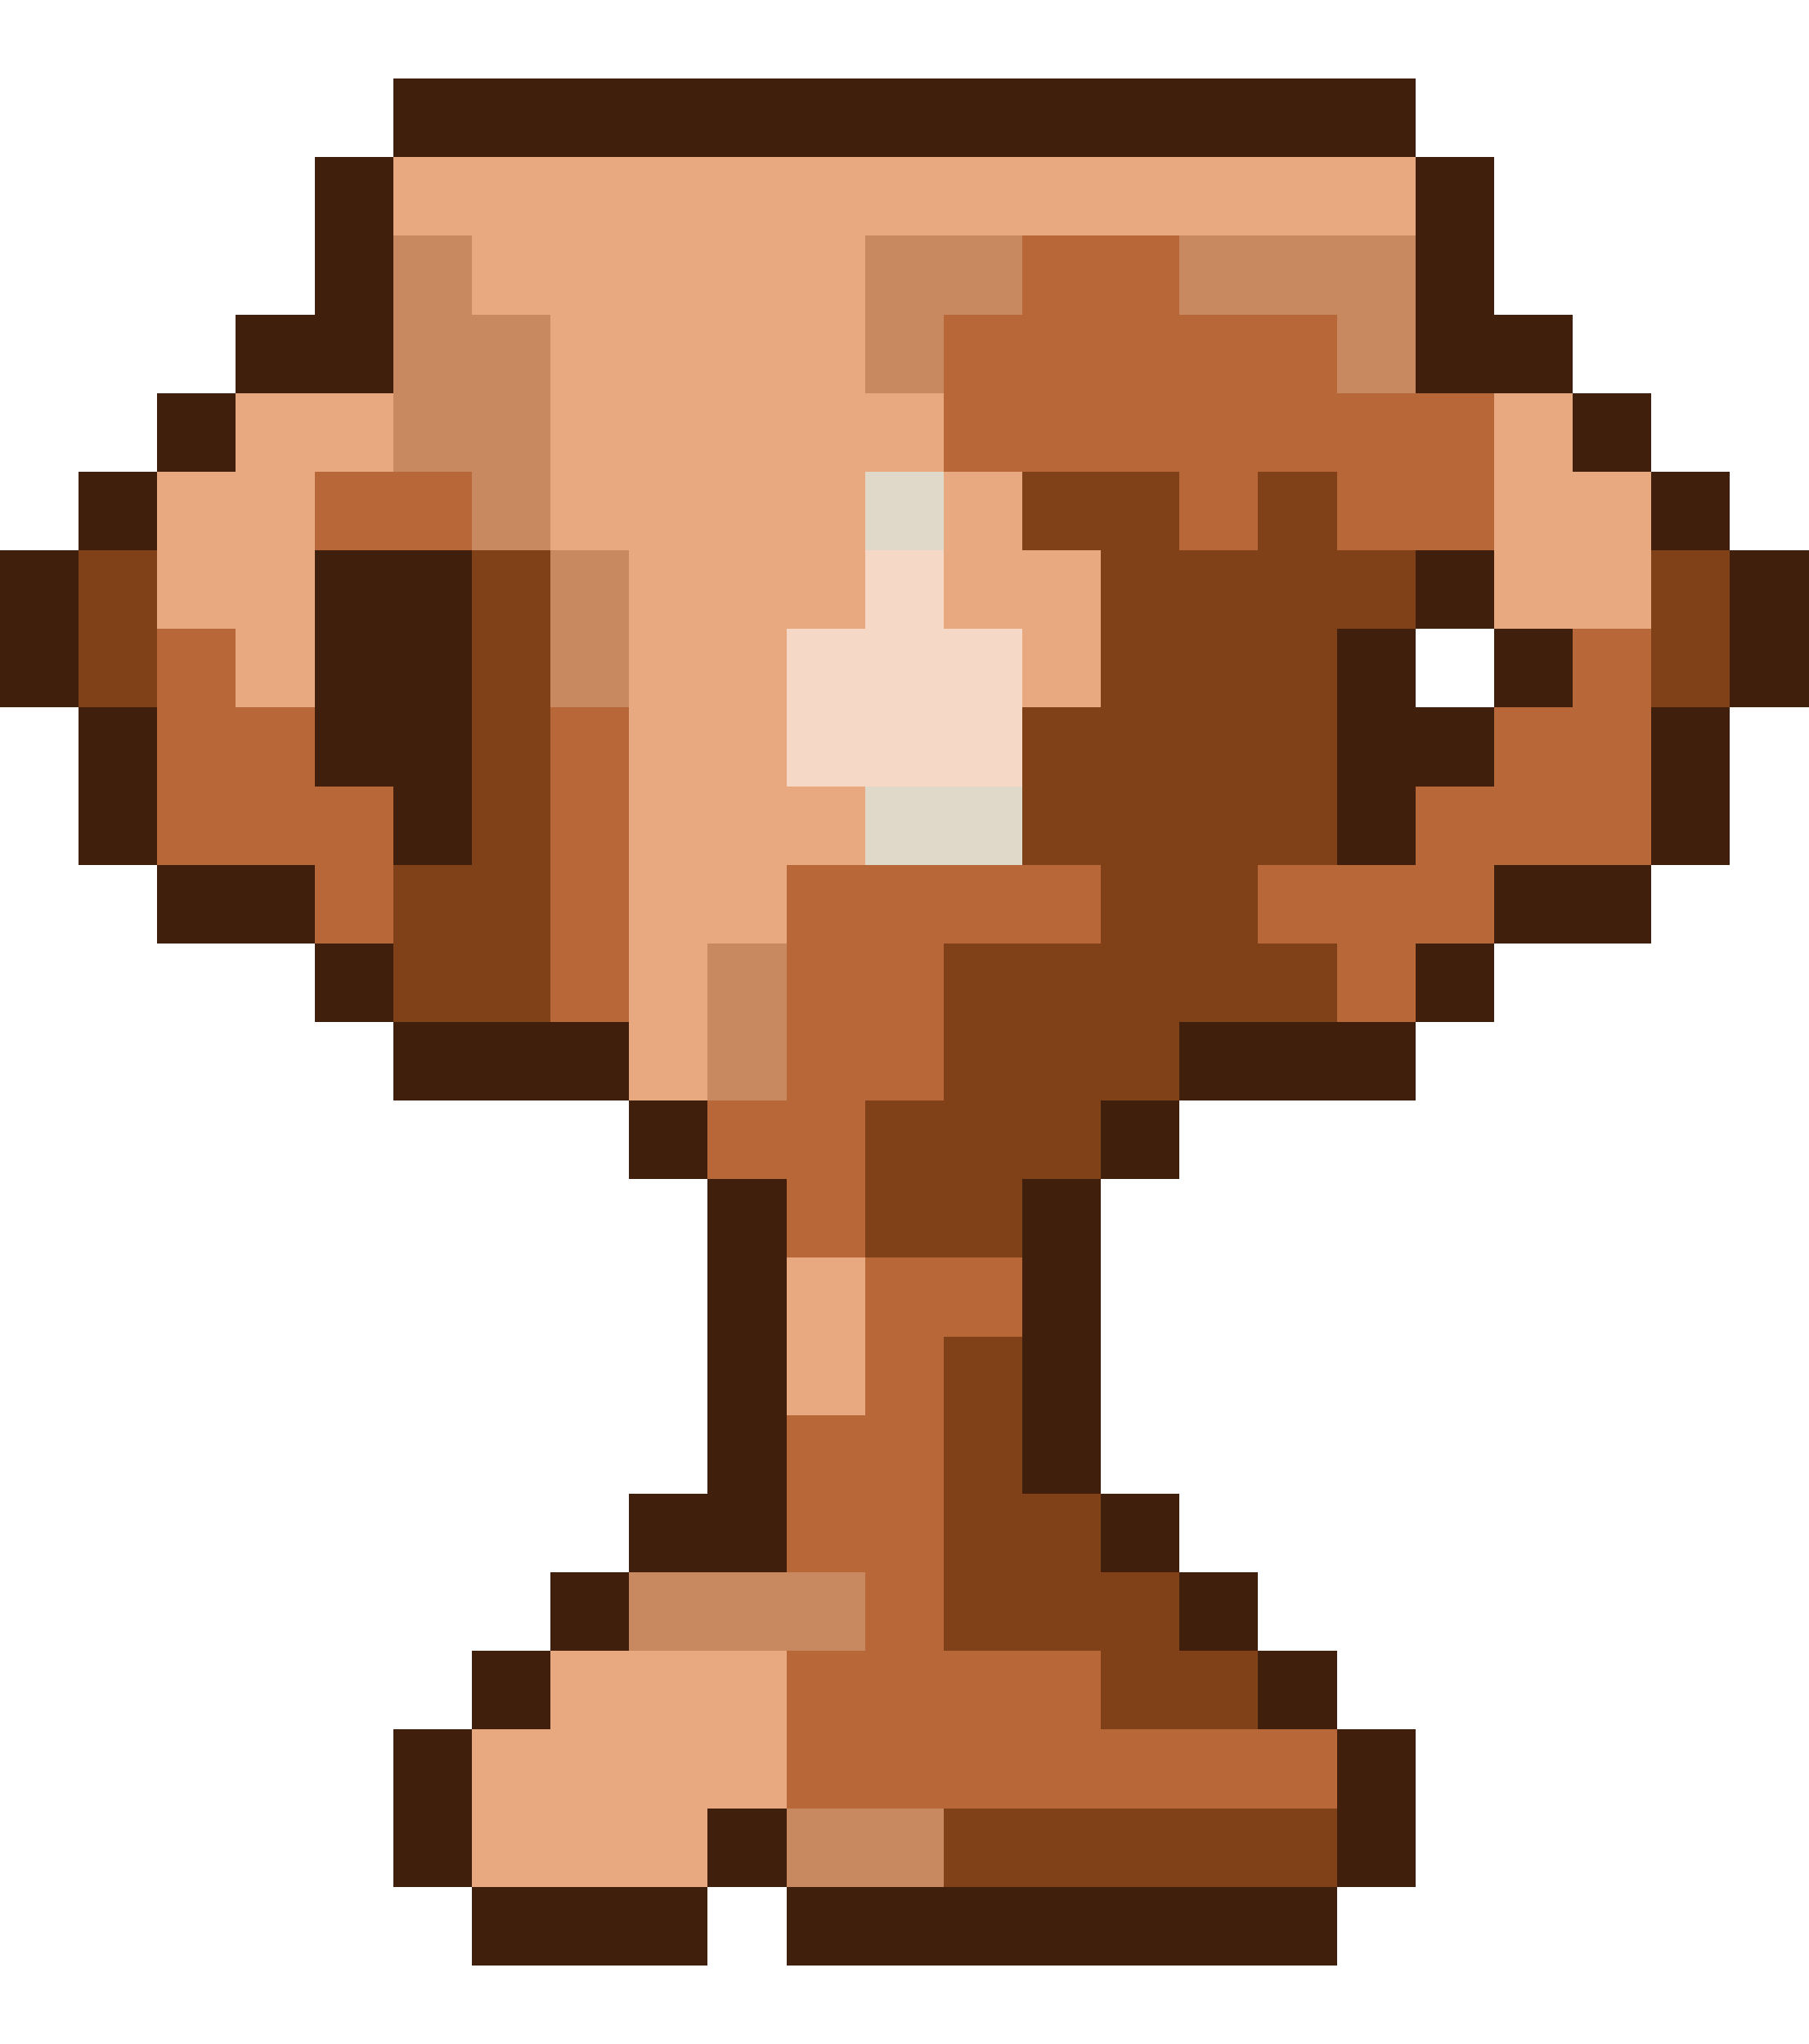
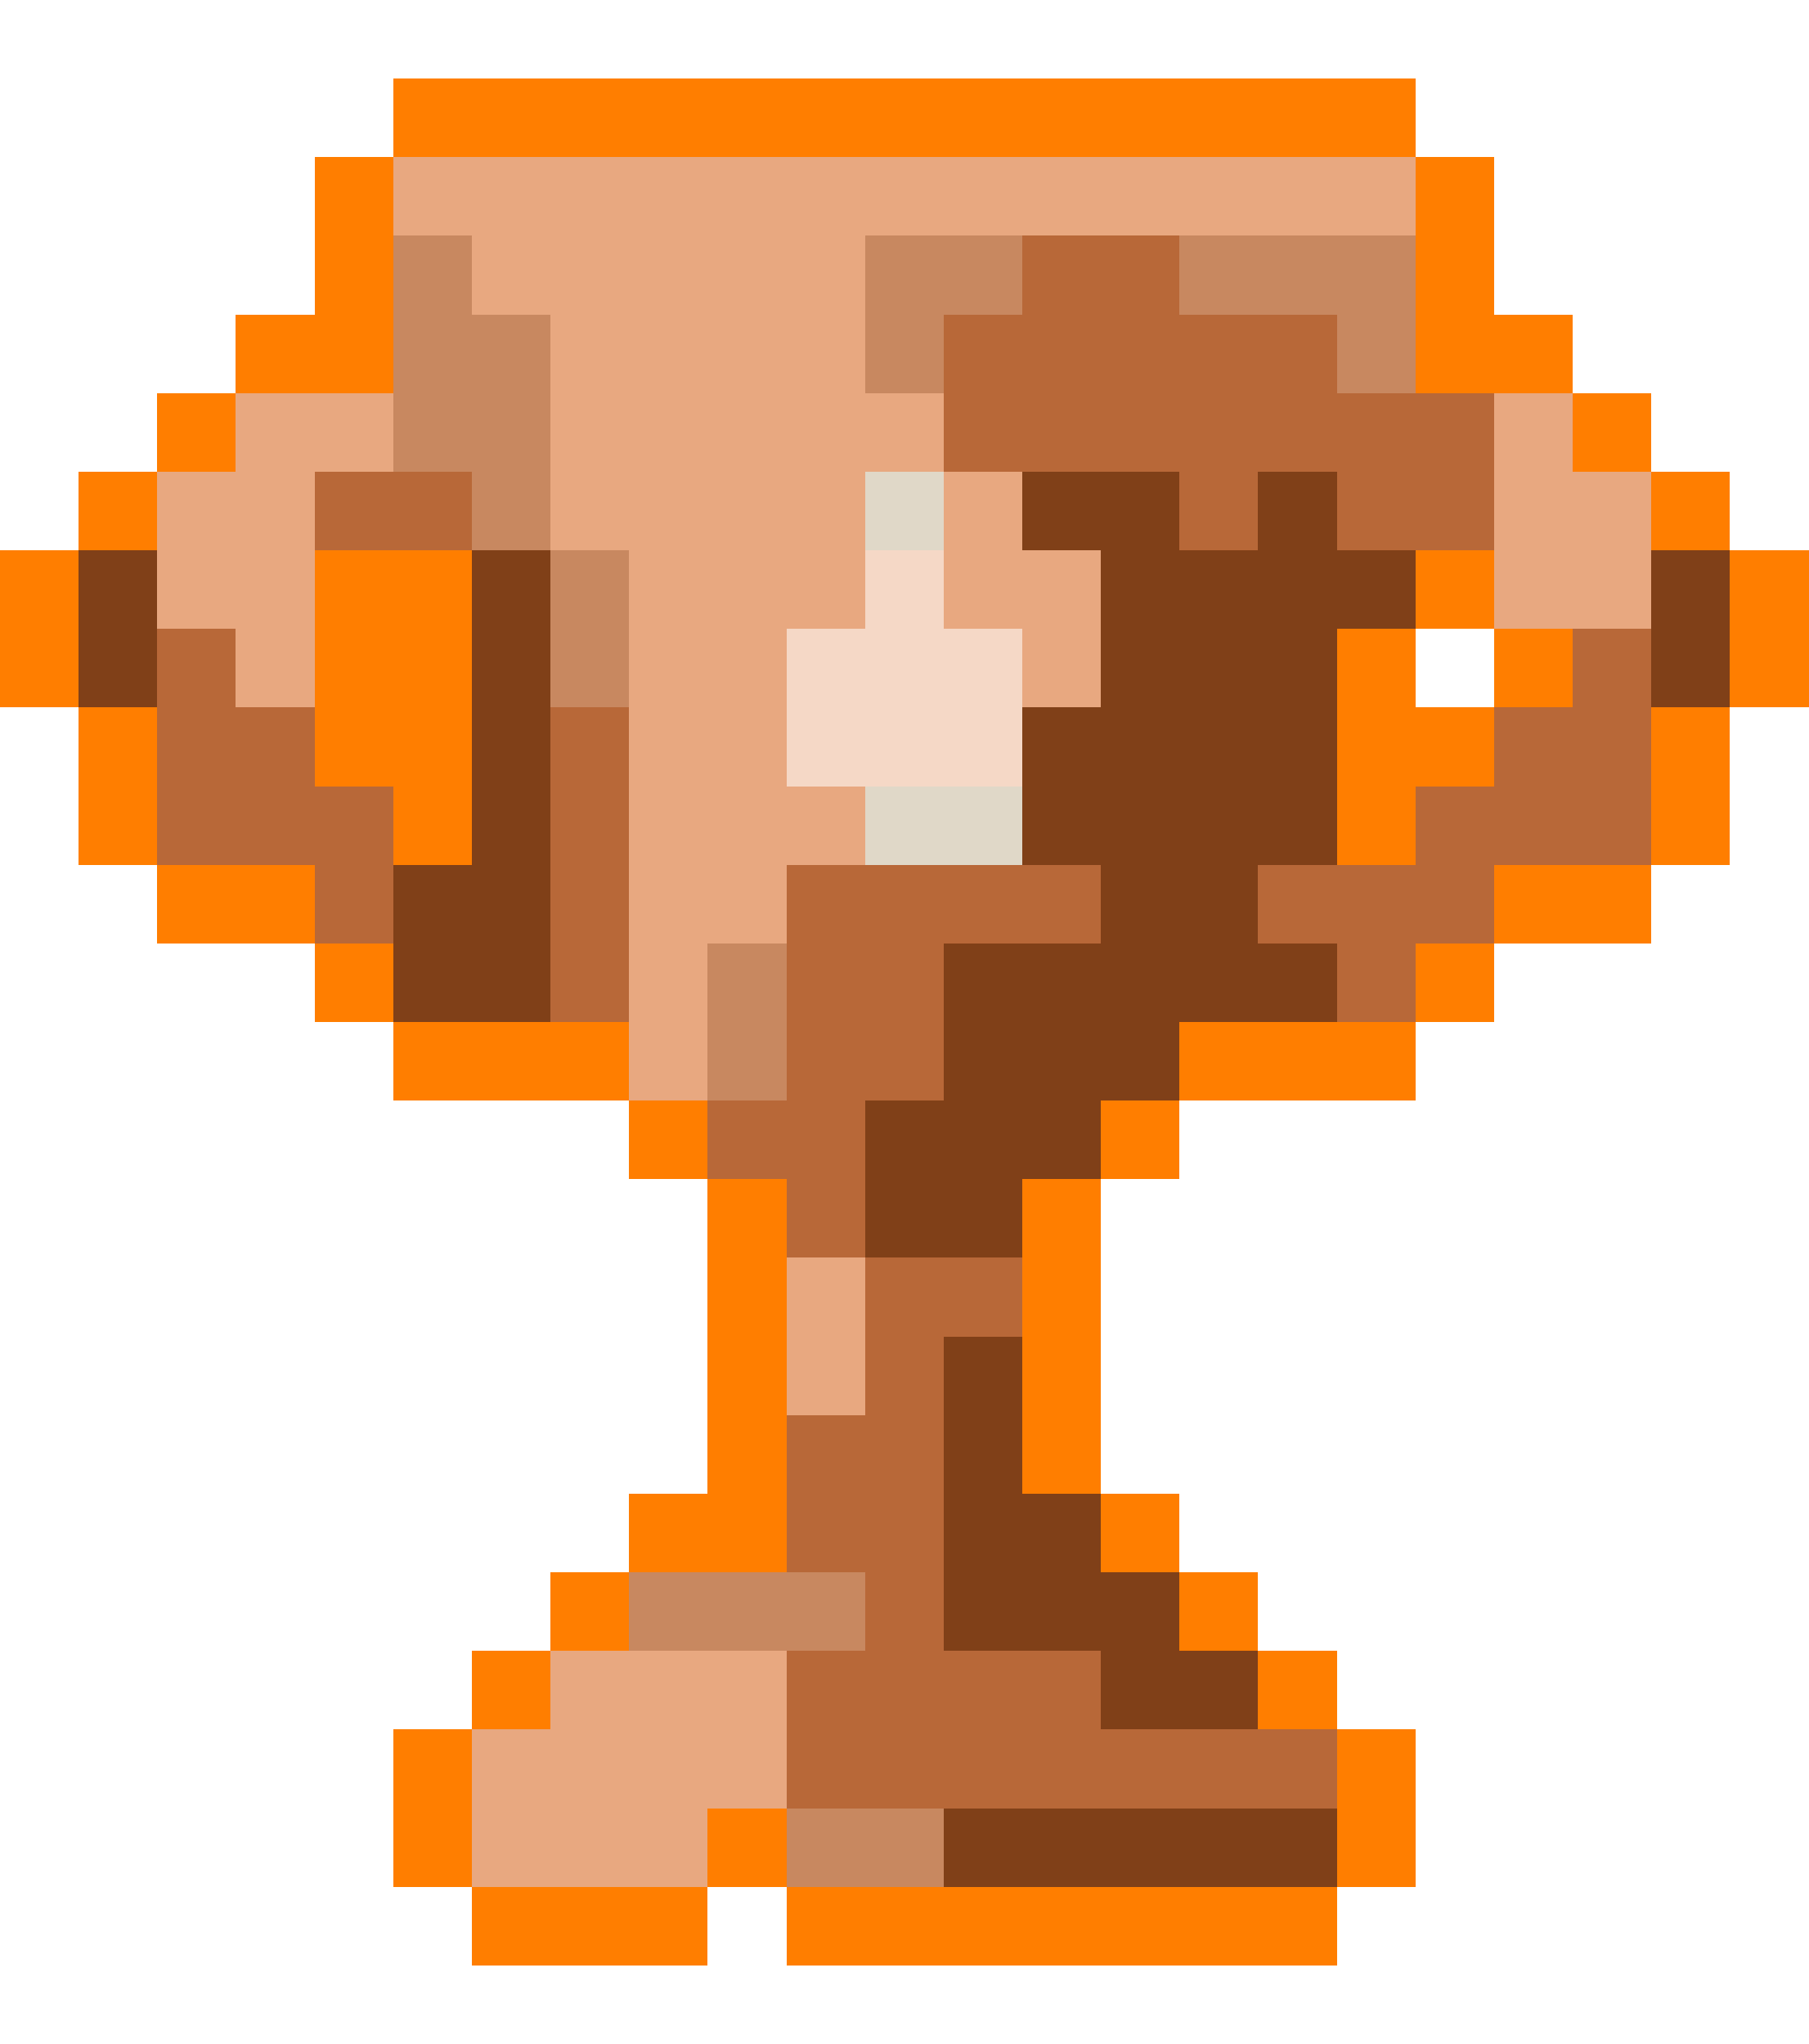
<svg xmlns="http://www.w3.org/2000/svg" viewBox="0 0 23 26" width="184" height="208" shape-rendering="crispEdges">
  <path fill="#804018" d="M13 6h2v1h-2zM16 6h1v1h-1zM1 7h1v1h-1zM6 7h1v1h-1zM14 7h4v1h-4zM21 7h1v1h-1zM1 8h1v1h-1zM6 8h1v1h-1zM14 8h3v1h-3zM21 8h1v1h-1zM6 9h1v1h-1zM13 9h4v1h-4zM6 10h1v1h-1zM13 10h4v1h-4zM5 11h2v1h-2zM14 11h2v1h-2zM5 12h2v1h-2zM12 12h5v1h-5zM12 13h3v1h-3zM11 14h3v1h-3zM11 15h2v1h-2zM12 17h1v1h-1zM12 18h1v1h-1zM12 19h2v1h-2zM12 20h3v1h-3zM14 21h2v1h-2zM12 23h5v1h-5z" />
  <path fill="#B86838" d="M13 3h2v1h-2zM12 4h5v1h-5zM12 5h7v1h-7zM4 6h2v1h-2zM15 6h1v1h-1zM17 6h2v1h-2zM2 8h1v1h-1zM20 8h1v1h-1zM2 9h2v1h-2zM7 9h1v1h-1zM19 9h2v1h-2zM2 10h3v1h-3zM7 10h1v1h-1zM18 10h3v1h-3zM4 11h1v1h-1zM7 11h1v1h-1zM10 11h4v1h-4zM16 11h3v1h-3zM7 12h1v1h-1zM10 12h2v1h-2zM17 12h1v1h-1zM10 13h2v1h-2zM9 14h2v1h-2zM10 15h1v1h-1zM11 16h2v1h-2zM11 17h1v1h-1zM10 18h2v1h-2zM10 19h2v1h-2zM11 20h1v1h-1zM10 21h4v1h-4zM10 22h7v1h-7z" />
  <path fill="#C88860" d="M5 3h1v1h-1zM11 3h2v1h-2zM15 3h3v1h-3zM5 4h2v1h-2zM11 4h1v1h-1zM17 4h1v1h-1zM5 5h2v1h-2zM6 6h1v1h-1zM7 7h1v1h-1zM7 8h1v1h-1zM9 12h1v1h-1zM9 13h1v1h-1zM8 20h3v1h-3zM10 23h2v1h-2z" />
  <path fill="#E0D8C8" d="M11 6h1v1h-1zM11 10h2v1h-2z" />
  <path fill="#E8A880" d="M5 2h13v1h-13zM6 3h5v1h-5zM7 4h4v1h-4zM3 5h2v1h-2zM7 5h5v1h-5zM19 5h1v1h-1zM2 6h2v1h-2zM7 6h4v1h-4zM12 6h1v1h-1zM19 6h2v1h-2zM2 7h2v1h-2zM8 7h3v1h-3zM12 7h2v1h-2zM19 7h2v1h-2zM3 8h1v1h-1zM8 8h2v1h-2zM13 8h1v1h-1zM8 9h2v1h-2zM8 10h3v1h-3zM8 11h2v1h-2zM8 12h1v1h-1zM8 13h1v1h-1zM10 16h1v1h-1zM10 17h1v1h-1zM7 21h3v1h-3zM6 22h4v1h-4zM6 23h3v1h-3z" />
  <path fill="#F5D8C6" d="M11 7h1v1h-1zM10 8h3v1h-3zM10 9h3v1h-3z" />
-   <path fill="#40200C" d="M5 1h13v1h-13zM4 2h1v1h-1zM18 2h1v1h-1zM4 3h1v1h-1zM18 3h1v1h-1zM3 4h2v1h-2zM18 4h2v1h-2zM2 5h1v1h-1zM20 5h1v1h-1zM1 6h1v1h-1zM21 6h1v1h-1zM0 7h1v1h-1zM4 7h2v1h-2zM18 7h1v1h-1zM22 7h1v1h-1zM0 8h1v1h-1zM4 8h2v1h-2zM17 8h1v1h-1zM19 8h1v1h-1zM22 8h1v1h-1zM1 9h1v1h-1zM4 9h2v1h-2zM17 9h2v1h-2zM21 9h1v1h-1zM1 10h1v1h-1zM5 10h1v1h-1zM17 10h1v1h-1zM21 10h1v1h-1zM2 11h2v1h-2zM19 11h2v1h-2zM4 12h1v1h-1zM18 12h1v1h-1zM5 13h3v1h-3zM15 13h3v1h-3zM8 14h1v1h-1zM14 14h1v1h-1zM9 15h1v1h-1zM13 15h1v1h-1zM9 16h1v1h-1zM13 16h1v1h-1zM9 17h1v1h-1zM13 17h1v1h-1zM9 18h1v1h-1zM13 18h1v1h-1zM8 19h2v1h-2zM14 19h1v1h-1zM7 20h1v1h-1zM15 20h1v1h-1zM6 21h1v1h-1zM16 21h1v1h-1zM5 22h1v1h-1zM17 22h1v1h-1zM5 23h1v1h-1zM9 23h1v1h-1zM17 23h1v1h-1zM6 24h3v1h-3zM10 24h7v1h-7z" />
+   <path fill="#FF7E00" d="M5 1h13v1h-13zM4 2h1v1h-1zM18 2h1v1h-1zM4 3h1v1h-1zM18 3h1v1h-1zM3 4h2v1h-2zM18 4h2v1h-2zM2 5h1v1h-1zM20 5h1v1h-1zM1 6h1v1h-1zM21 6h1v1h-1zM0 7h1v1h-1zM4 7h2v1h-2zM18 7h1v1h-1zM22 7h1v1h-1zM0 8h1v1h-1zM4 8h2v1h-2zM17 8h1v1h-1zM19 8h1v1h-1zM22 8h1v1h-1zM1 9h1v1h-1zM4 9h2v1h-2zM17 9h2v1h-2zM21 9h1v1h-1zM1 10h1v1h-1zM5 10h1v1h-1zM17 10h1v1h-1zM21 10h1v1h-1zM2 11h2v1h-2zM19 11h2v1h-2zM4 12h1v1h-1zM18 12h1v1h-1zM5 13h3v1h-3zM15 13h3v1h-3zM8 14h1v1h-1zM14 14h1v1h-1zM9 15h1v1h-1zM13 15h1v1h-1zM9 16h1v1h-1zM13 16h1v1h-1zM9 17h1v1h-1zM13 17h1v1h-1zM9 18h1v1h-1zM13 18h1v1h-1zM8 19h2v1h-2zM14 19h1v1h-1zM7 20h1v1h-1zM15 20h1v1h-1zM6 21h1v1h-1zM16 21h1v1h-1zM5 22h1v1h-1zM17 22h1v1h-1zM5 23h1v1h-1zM9 23h1v1h-1zM17 23h1v1h-1zM6 24h3v1h-3zM10 24h7v1h-7z" />
</svg>
